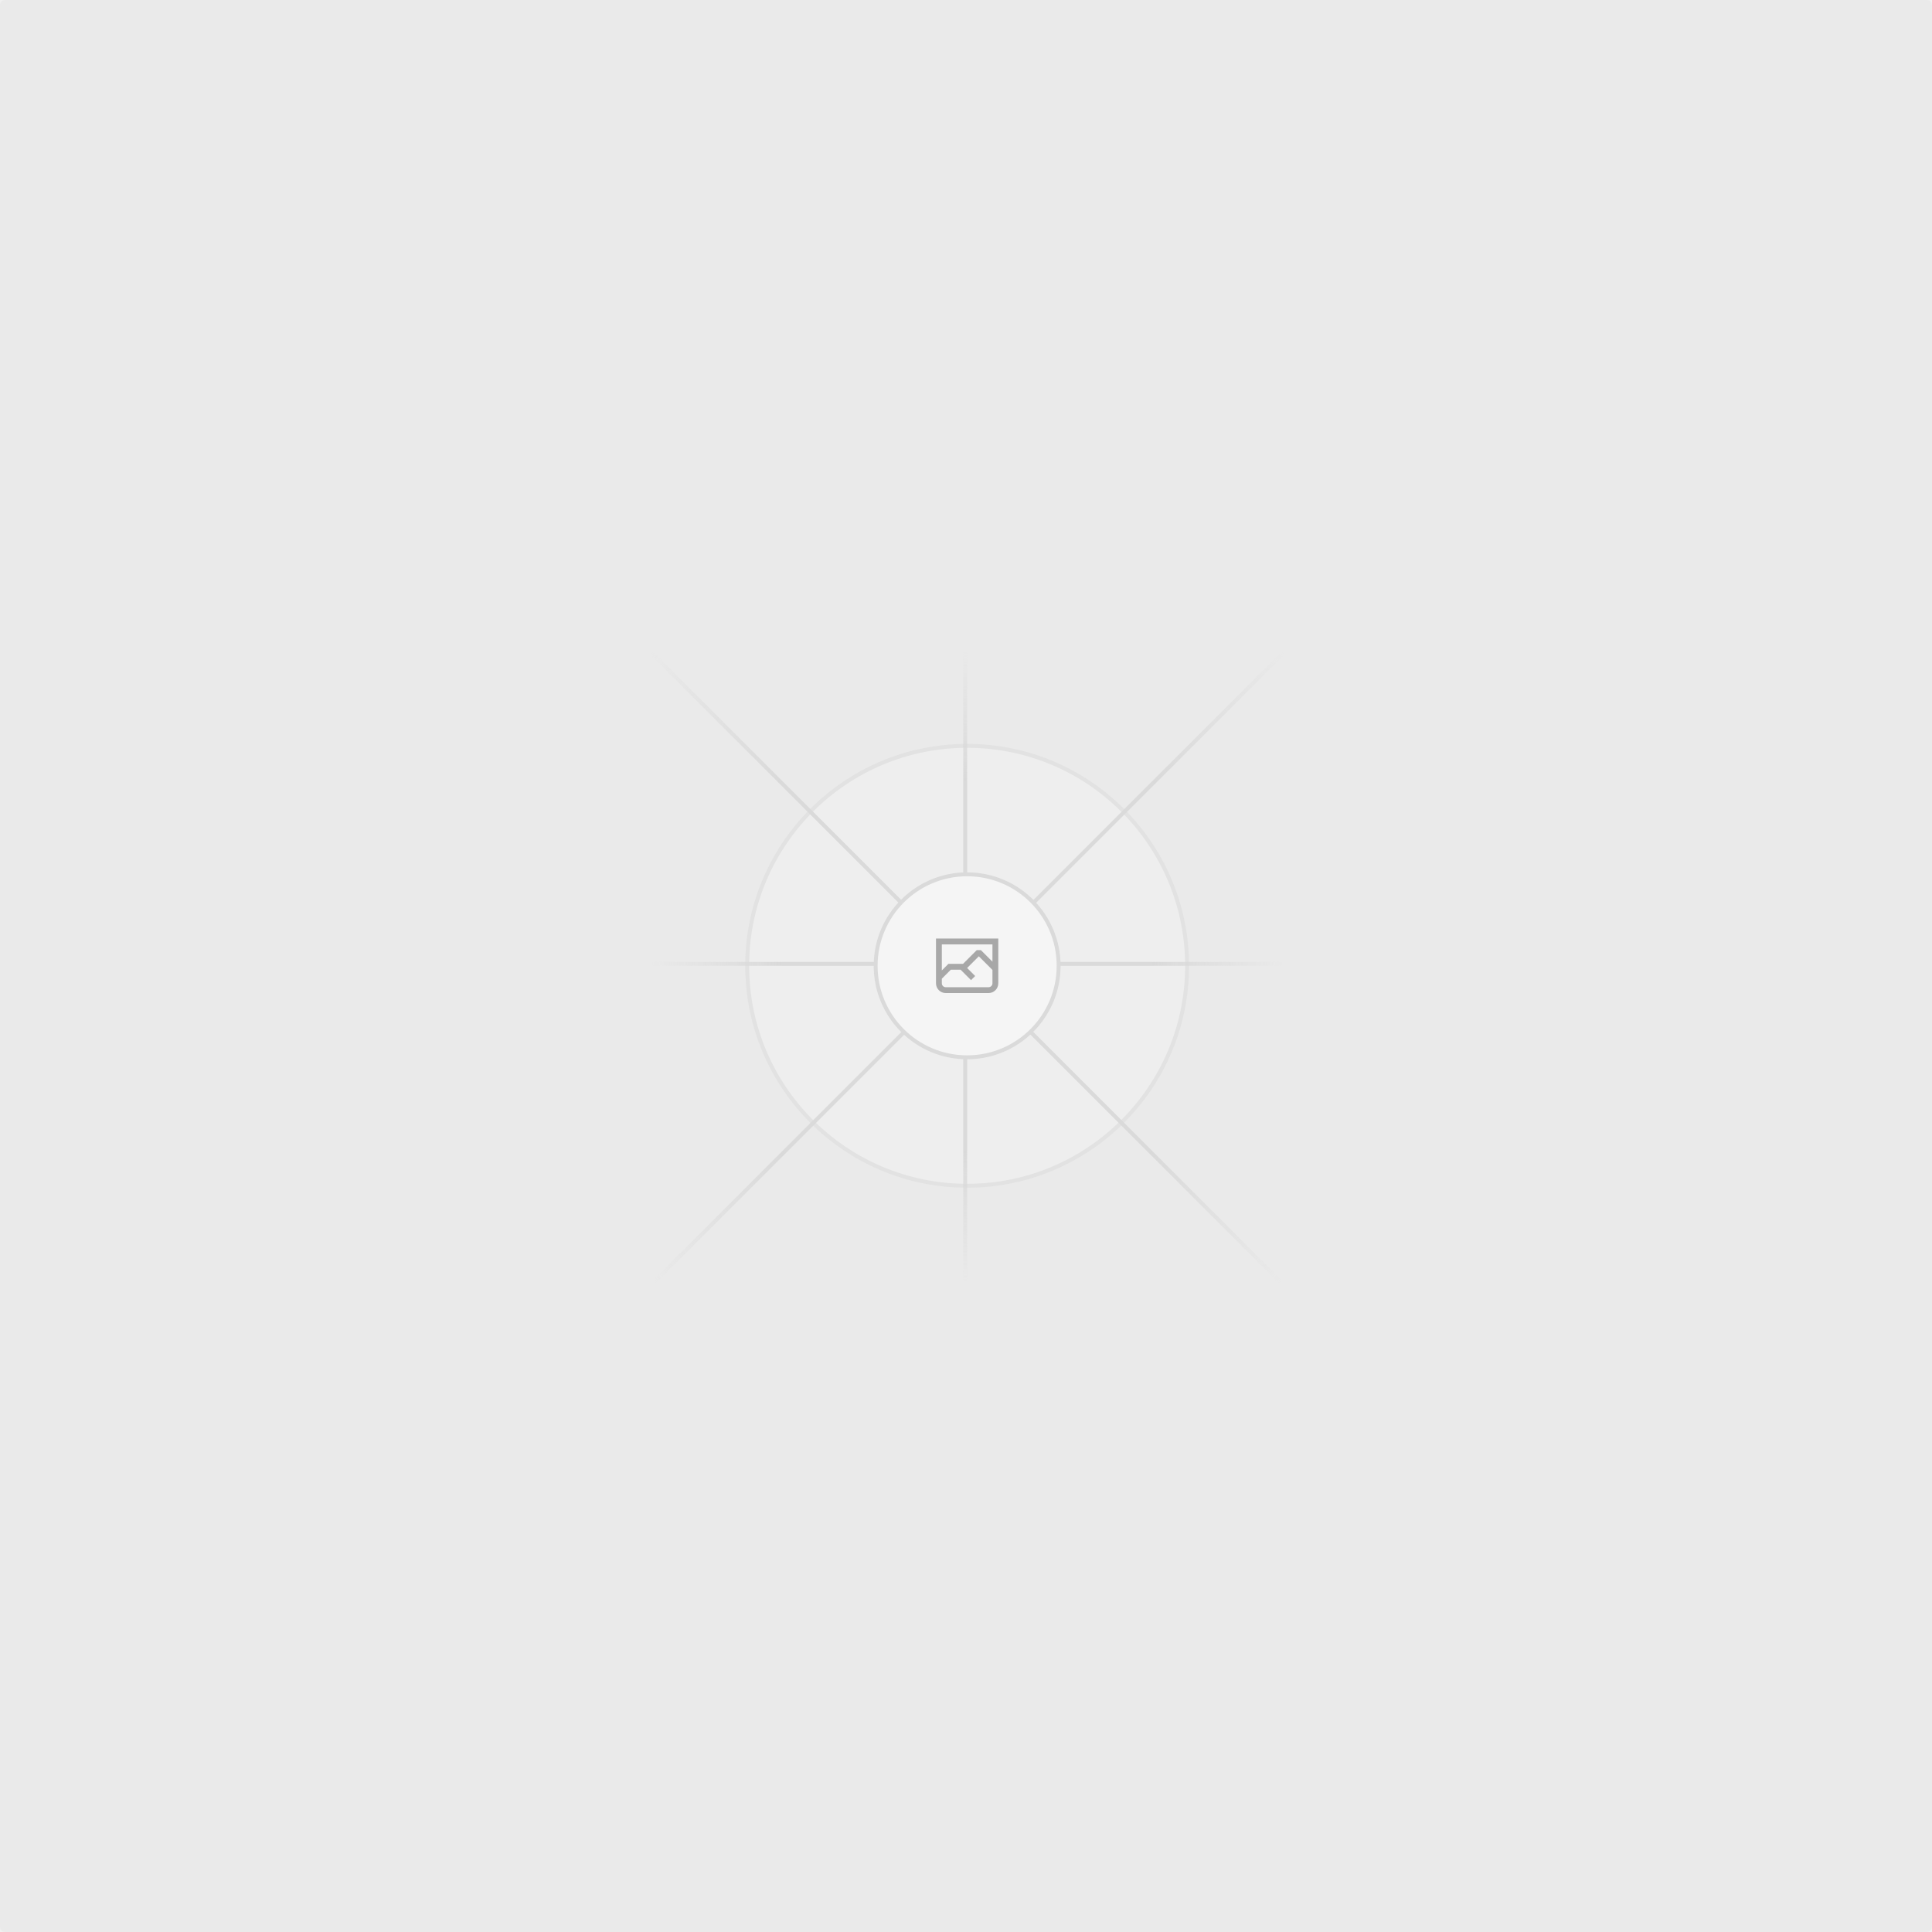
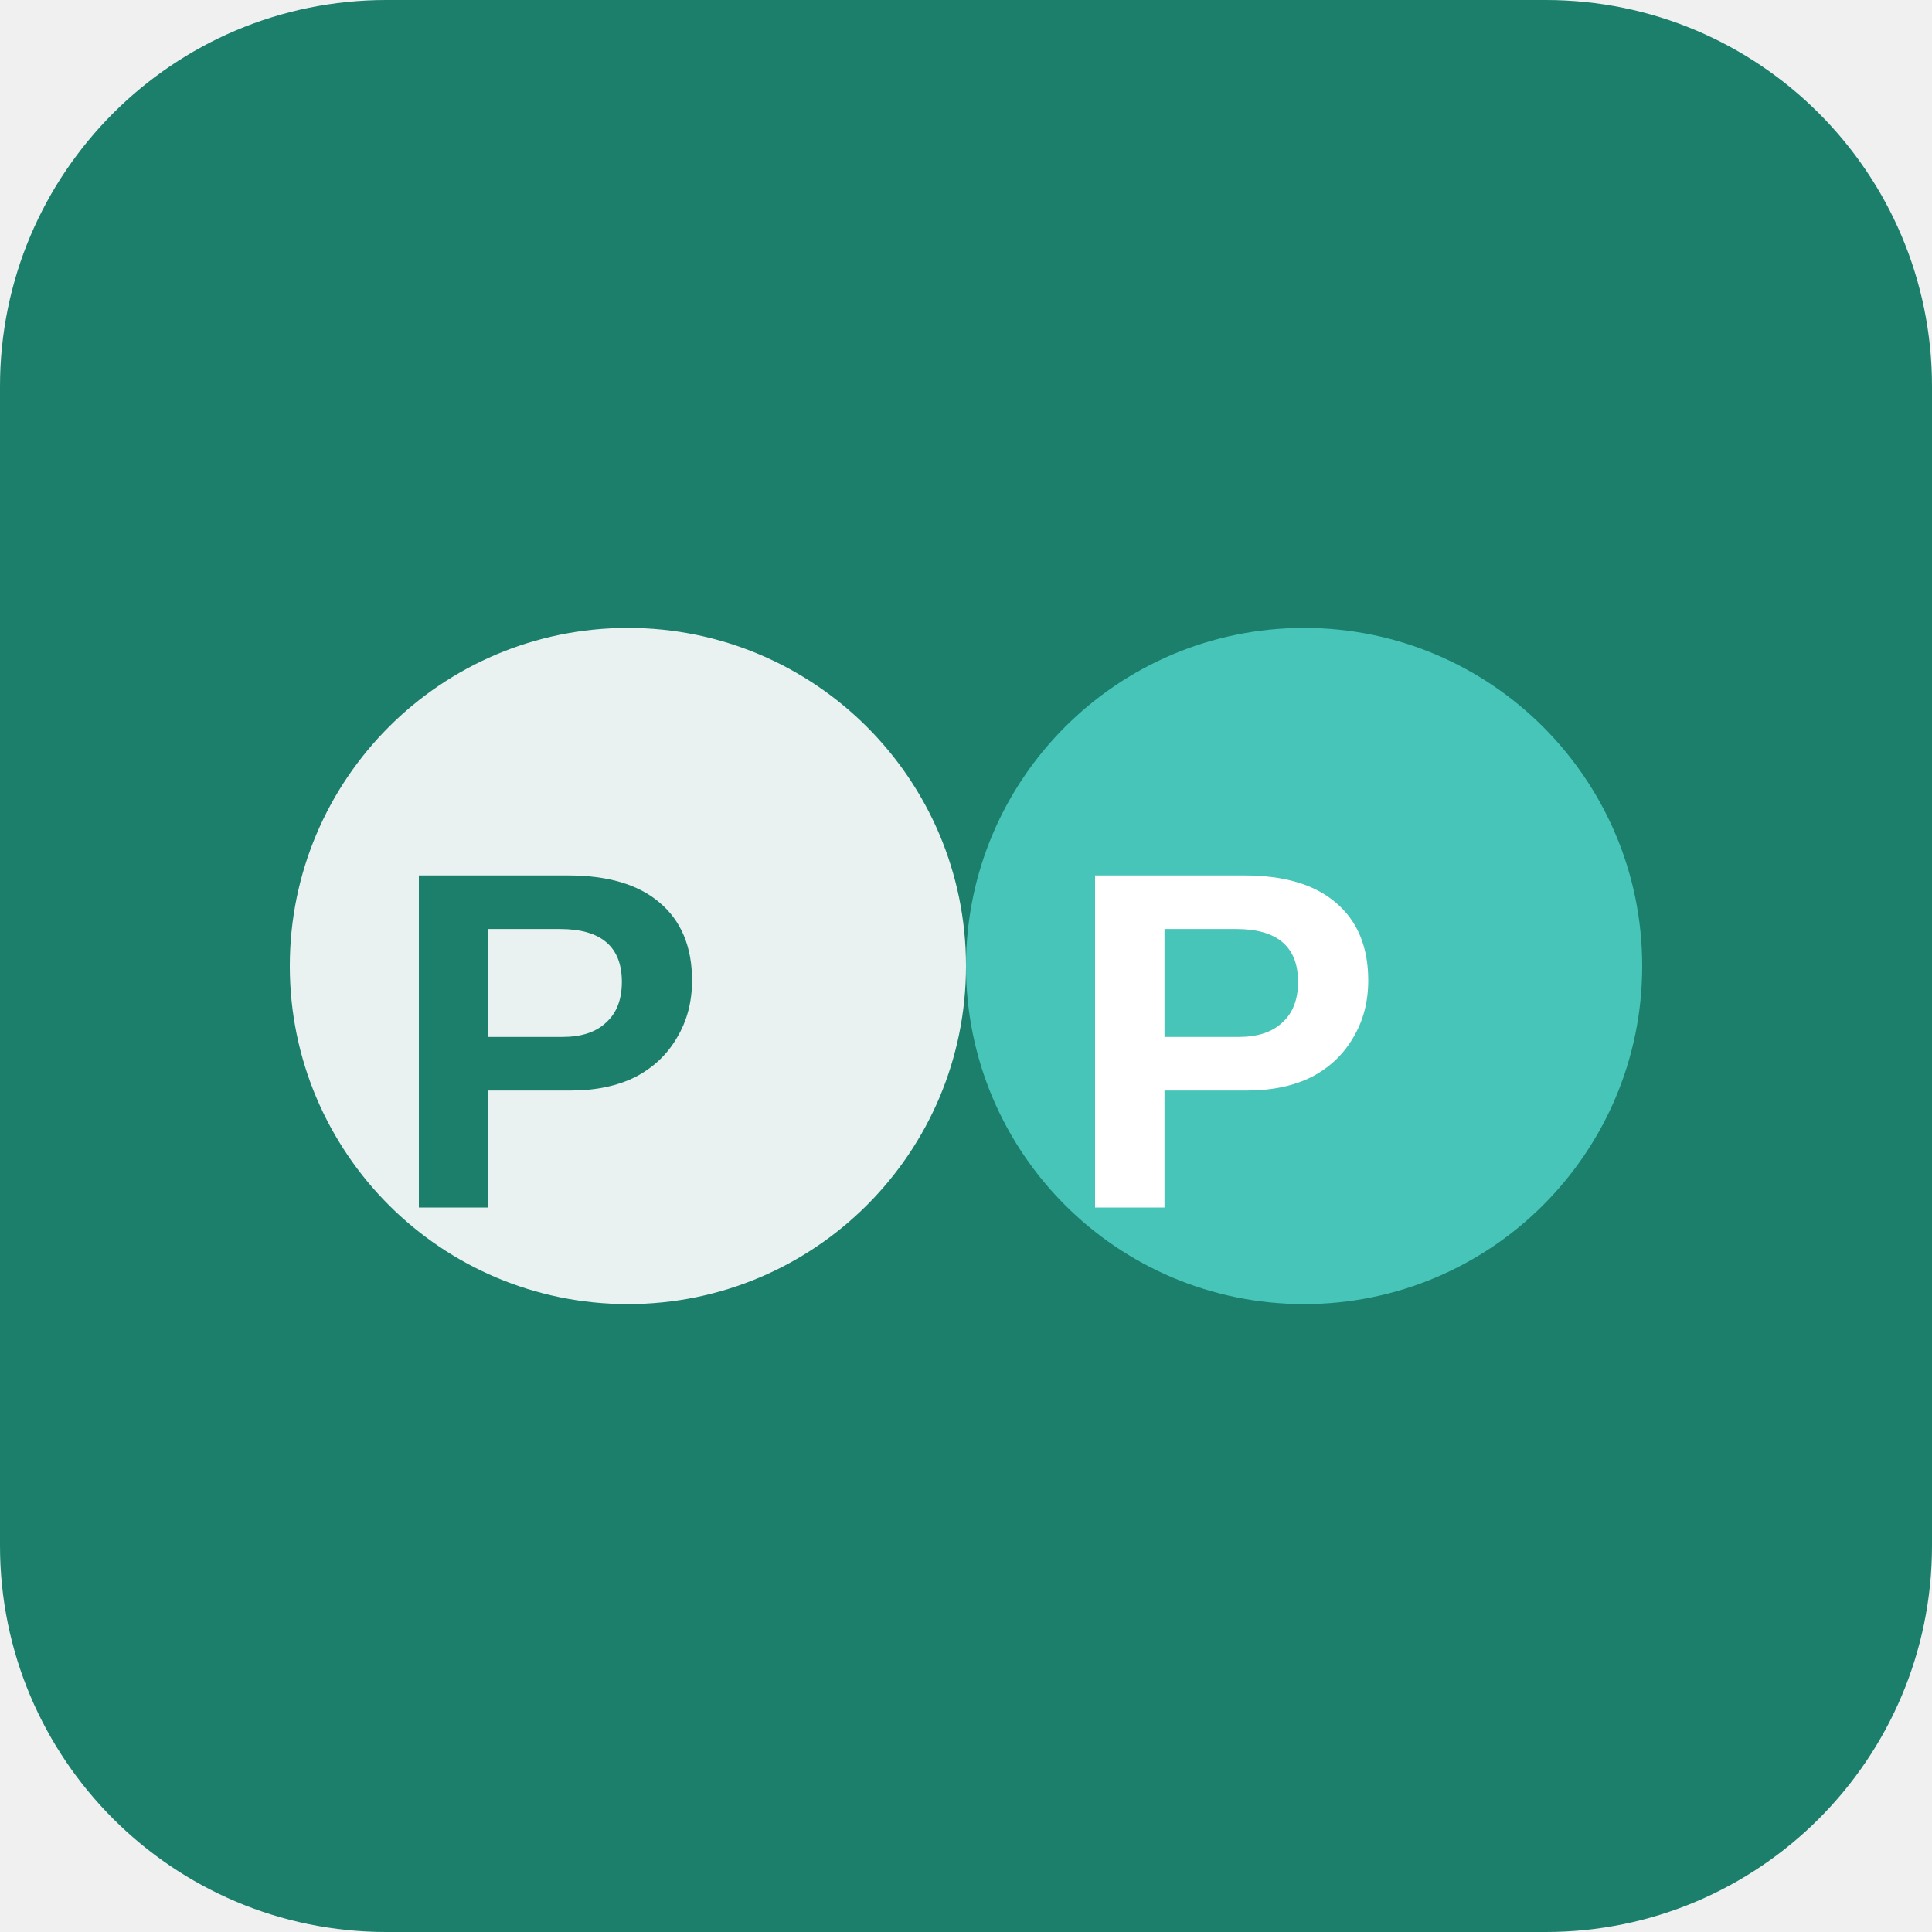
- <svg xmlns="http://www.w3.org/2000/svg" width="1200" height="1200" fill="none">
-   <rect width="1200" height="1200" fill="#EAEAEA" rx="3" />
-   <g opacity=".5">
-     <g opacity=".5">
-       <path fill="#FAFAFA" d="M600.709 736.5c-75.454 0-136.621-61.167-136.621-136.62 0-75.454 61.167-136.621 136.621-136.621 75.453 0 136.62 61.167 136.62 136.621 0 75.453-61.167 136.62-136.62 136.62Z" />
-       <path stroke="#C9C9C9" stroke-width="2.418" d="M600.709 736.5c-75.454 0-136.621-61.167-136.621-136.62 0-75.454 61.167-136.621 136.621-136.621 75.453 0 136.62 61.167 136.62 136.621 0 75.453-61.167 136.62-136.62 136.62Z" />
-     </g>
-     <path stroke="url(#a)" stroke-width="2.418" d="M0-1.209h553.581" transform="scale(1 -1) rotate(45 1163.11 91.165)" />
-     <path stroke="url(#b)" stroke-width="2.418" d="M404.846 598.671h391.726" />
-     <path stroke="url(#c)" stroke-width="2.418" d="M599.5 795.742V404.017" />
-     <path stroke="url(#d)" stroke-width="2.418" d="m795.717 796.597-391.441-391.44" />
-     <path fill="#fff" d="M600.709 656.704c-31.384 0-56.825-25.441-56.825-56.824 0-31.384 25.441-56.825 56.825-56.825 31.383 0 56.824 25.441 56.824 56.825 0 31.383-25.441 56.824-56.824 56.824Z" />
-     <g clip-path="url(#e)">
-       <path fill="#666" fill-rule="evenodd" d="M616.426 586.58h-31.434v16.176l3.553-3.554.531-.531h9.068l.074-.074 8.463-8.463h2.565l7.18 7.181V586.58Zm-15.715 14.654 3.698 3.699 1.283 1.282-2.565 2.565-1.282-1.283-5.2-5.199h-6.066l-5.514 5.514-.073.073v2.876a2.418 2.418 0 0 0 2.418 2.418h26.598a2.418 2.418 0 0 0 2.418-2.418v-8.317l-8.463-8.463-7.181 7.181-.071.072Zm-19.347 5.442v4.085a6.045 6.045 0 0 0 6.046 6.045h26.598a6.044 6.044 0 0 0 6.045-6.045v-7.108l1.356-1.355-1.282-1.283-.074-.073v-17.989h-38.689v23.43l-.146.146.146.147Z" clip-rule="evenodd" />
-     </g>
-     <path stroke="#C9C9C9" stroke-width="2.418" d="M600.709 656.704c-31.384 0-56.825-25.441-56.825-56.824 0-31.384 25.441-56.825 56.825-56.825 31.383 0 56.824 25.441 56.824 56.825 0 31.383-25.441 56.824-56.824 56.824Z" />
-   </g>
-   <defs>
-     <linearGradient id="a" x1="554.061" x2="-.48" y1=".083" y2=".087" gradientUnits="userSpaceOnUse">
-       <stop stop-color="#C9C9C9" stop-opacity="0" />
-       <stop offset=".208" stop-color="#C9C9C9" />
-       <stop offset=".792" stop-color="#C9C9C9" />
-       <stop offset="1" stop-color="#C9C9C9" stop-opacity="0" />
-     </linearGradient>
-     <linearGradient id="b" x1="796.912" x2="404.507" y1="599.963" y2="599.965" gradientUnits="userSpaceOnUse">
-       <stop stop-color="#C9C9C9" stop-opacity="0" />
-       <stop offset=".208" stop-color="#C9C9C9" />
-       <stop offset=".792" stop-color="#C9C9C9" />
-       <stop offset="1" stop-color="#C9C9C9" stop-opacity="0" />
-     </linearGradient>
-     <linearGradient id="c" x1="600.792" x2="600.794" y1="403.677" y2="796.082" gradientUnits="userSpaceOnUse">
-       <stop stop-color="#C9C9C9" stop-opacity="0" />
-       <stop offset=".208" stop-color="#C9C9C9" />
-       <stop offset=".792" stop-color="#C9C9C9" />
-       <stop offset="1" stop-color="#C9C9C9" stop-opacity="0" />
-     </linearGradient>
-     <linearGradient id="d" x1="404.85" x2="796.972" y1="403.903" y2="796.02" gradientUnits="userSpaceOnUse">
-       <stop stop-color="#C9C9C9" stop-opacity="0" />
-       <stop offset=".208" stop-color="#C9C9C9" />
-       <stop offset=".792" stop-color="#C9C9C9" />
-       <stop offset="1" stop-color="#C9C9C9" stop-opacity="0" />
-     </linearGradient>
-     <clipPath id="e">
-       <path fill="#fff" d="M581.364 580.535h38.689v38.689h-38.689z" />
-     </clipPath>
-   </defs>
+ <svg xmlns="http://www.w3.org/2000/svg" width="40" height="40" viewBox="0 0 40 40" fill="none">
+   <rect width="40" height="40" rx="8" fill="#1B7F6B" />
+   <circle cx="13" cy="20" r="7" fill="#fff" fill-opacity="0.9" />
+   <circle cx="27" cy="20" r="7" fill="#4FD1C5" fill-opacity="0.85" />
+   <text x="8" y="25" font-family="'Segoe UI', Arial, sans-serif" font-size="10" font-weight="bold" fill="#1B7F6B">P</text>
+   <text x="22" y="25" font-family="'Segoe UI', Arial, sans-serif" font-size="10" font-weight="bold" fill="#fff">P</text>
</svg>
